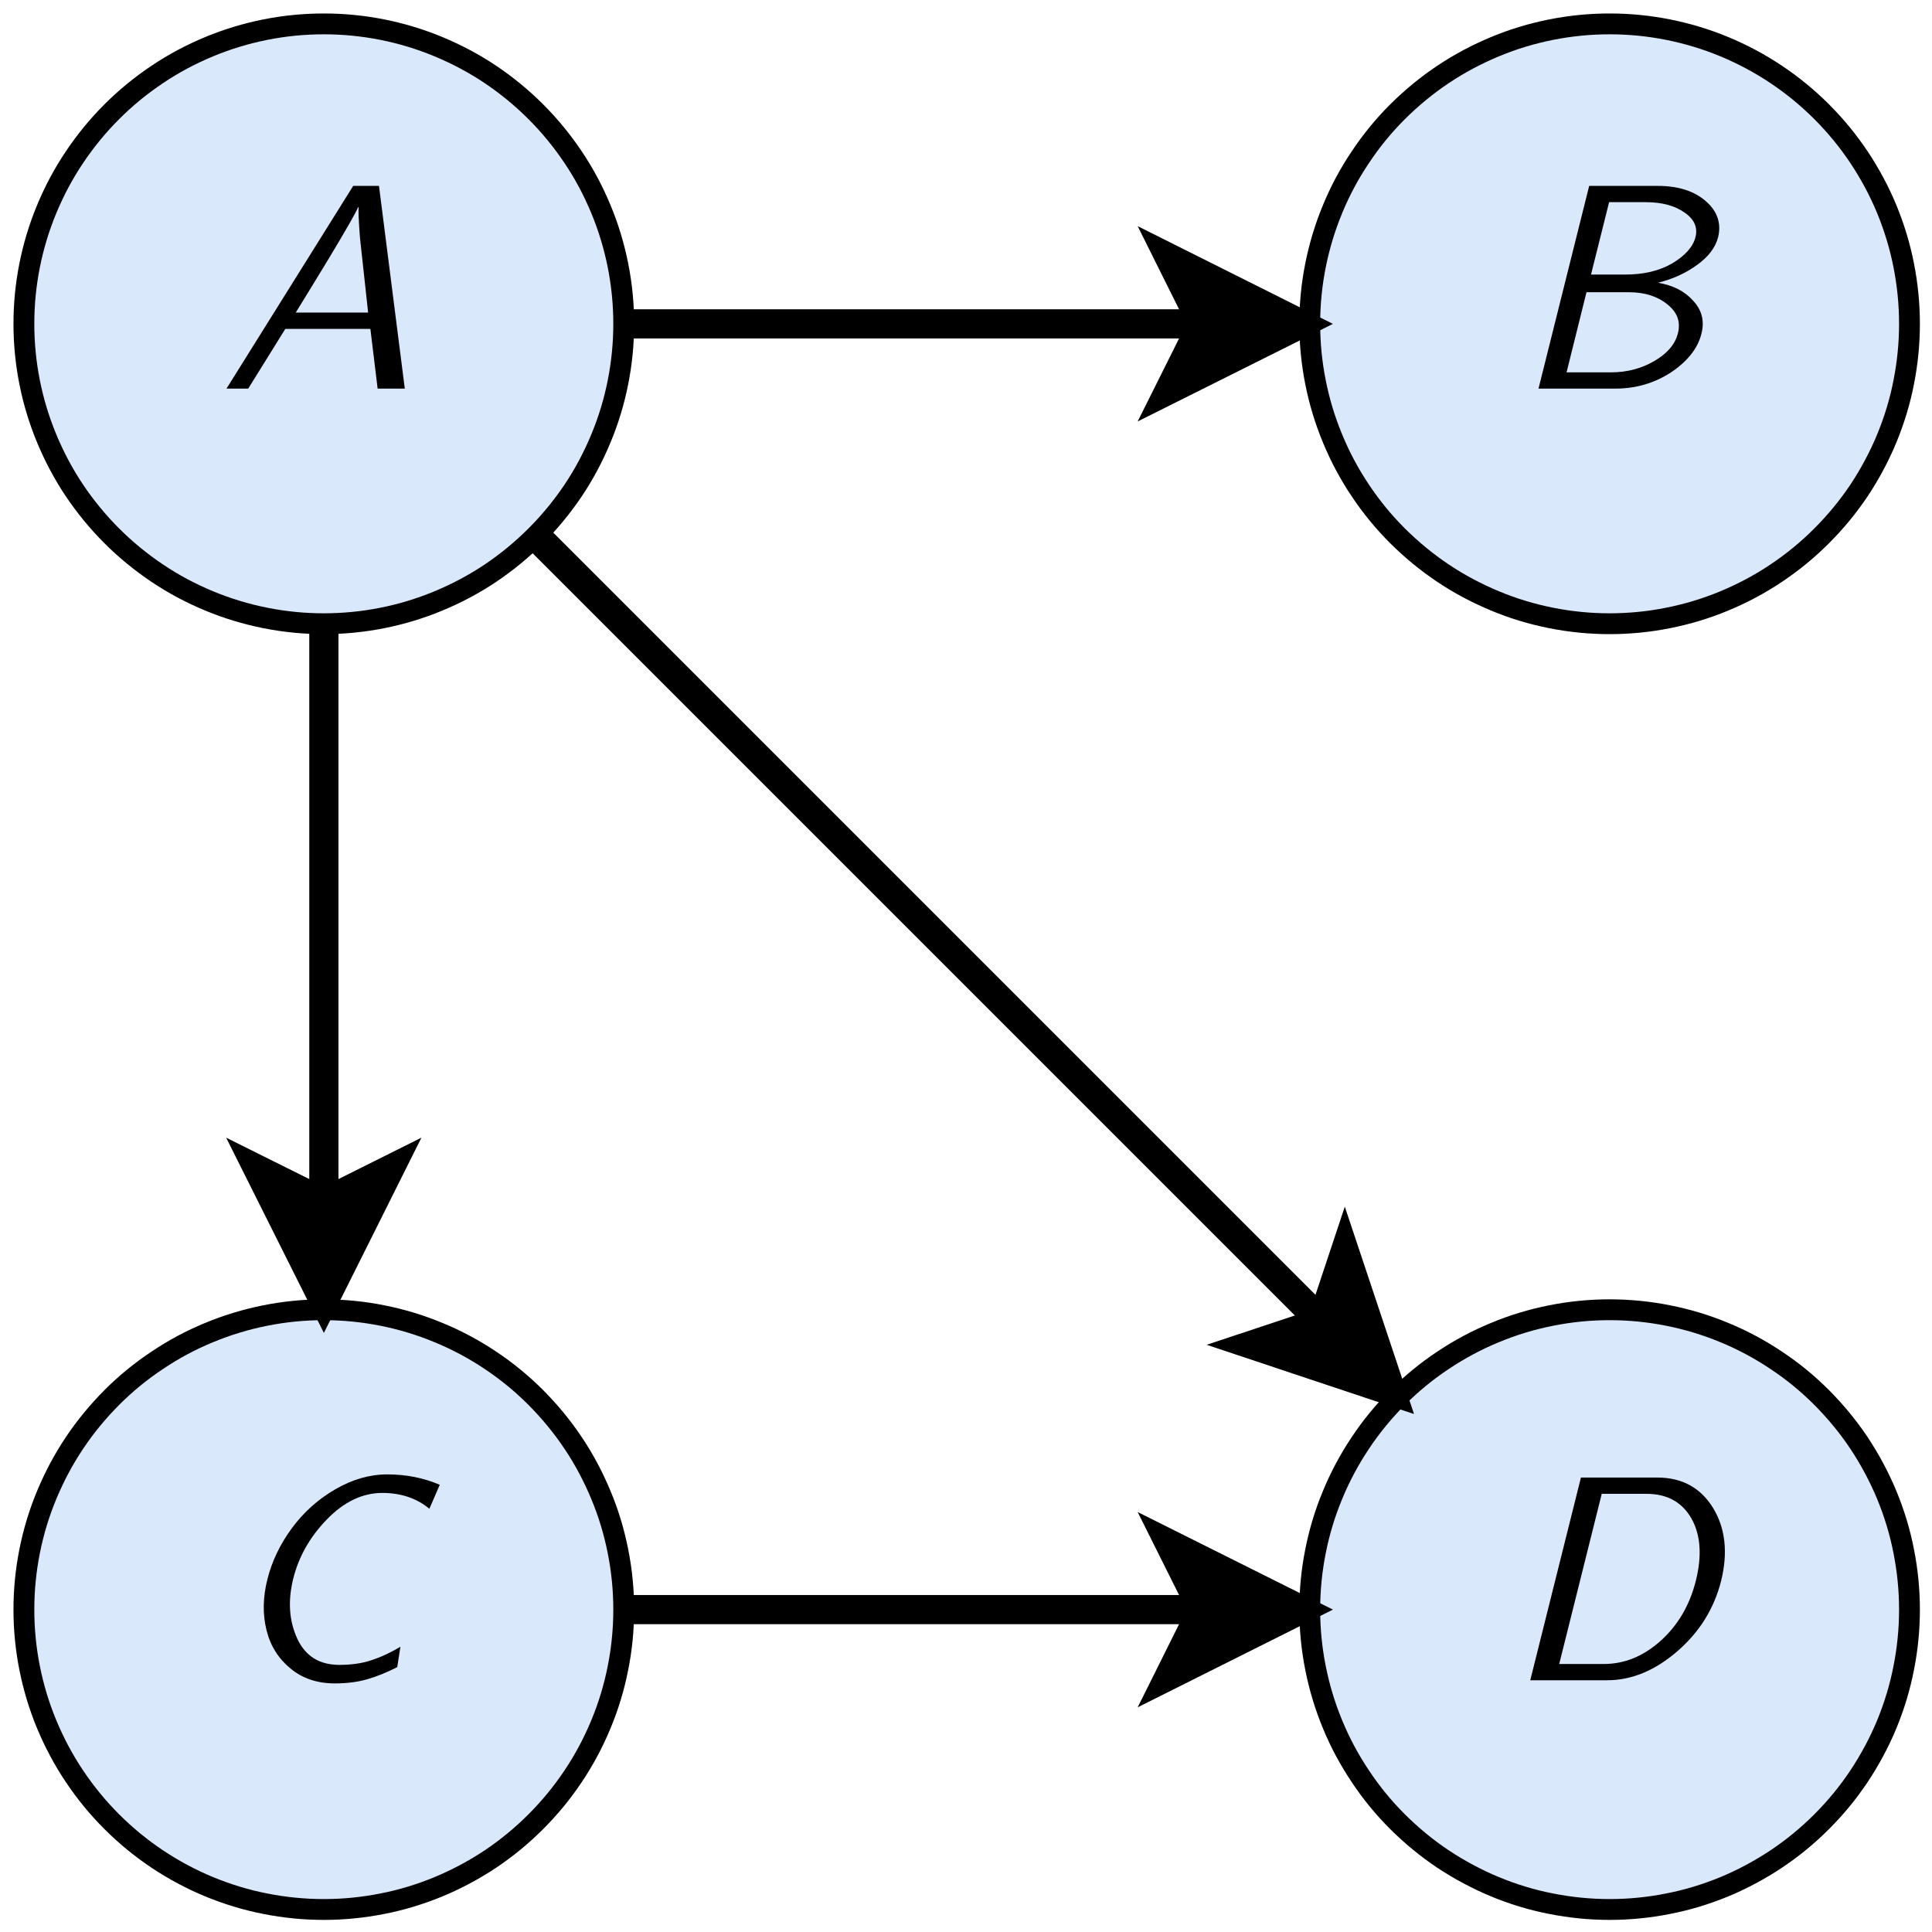
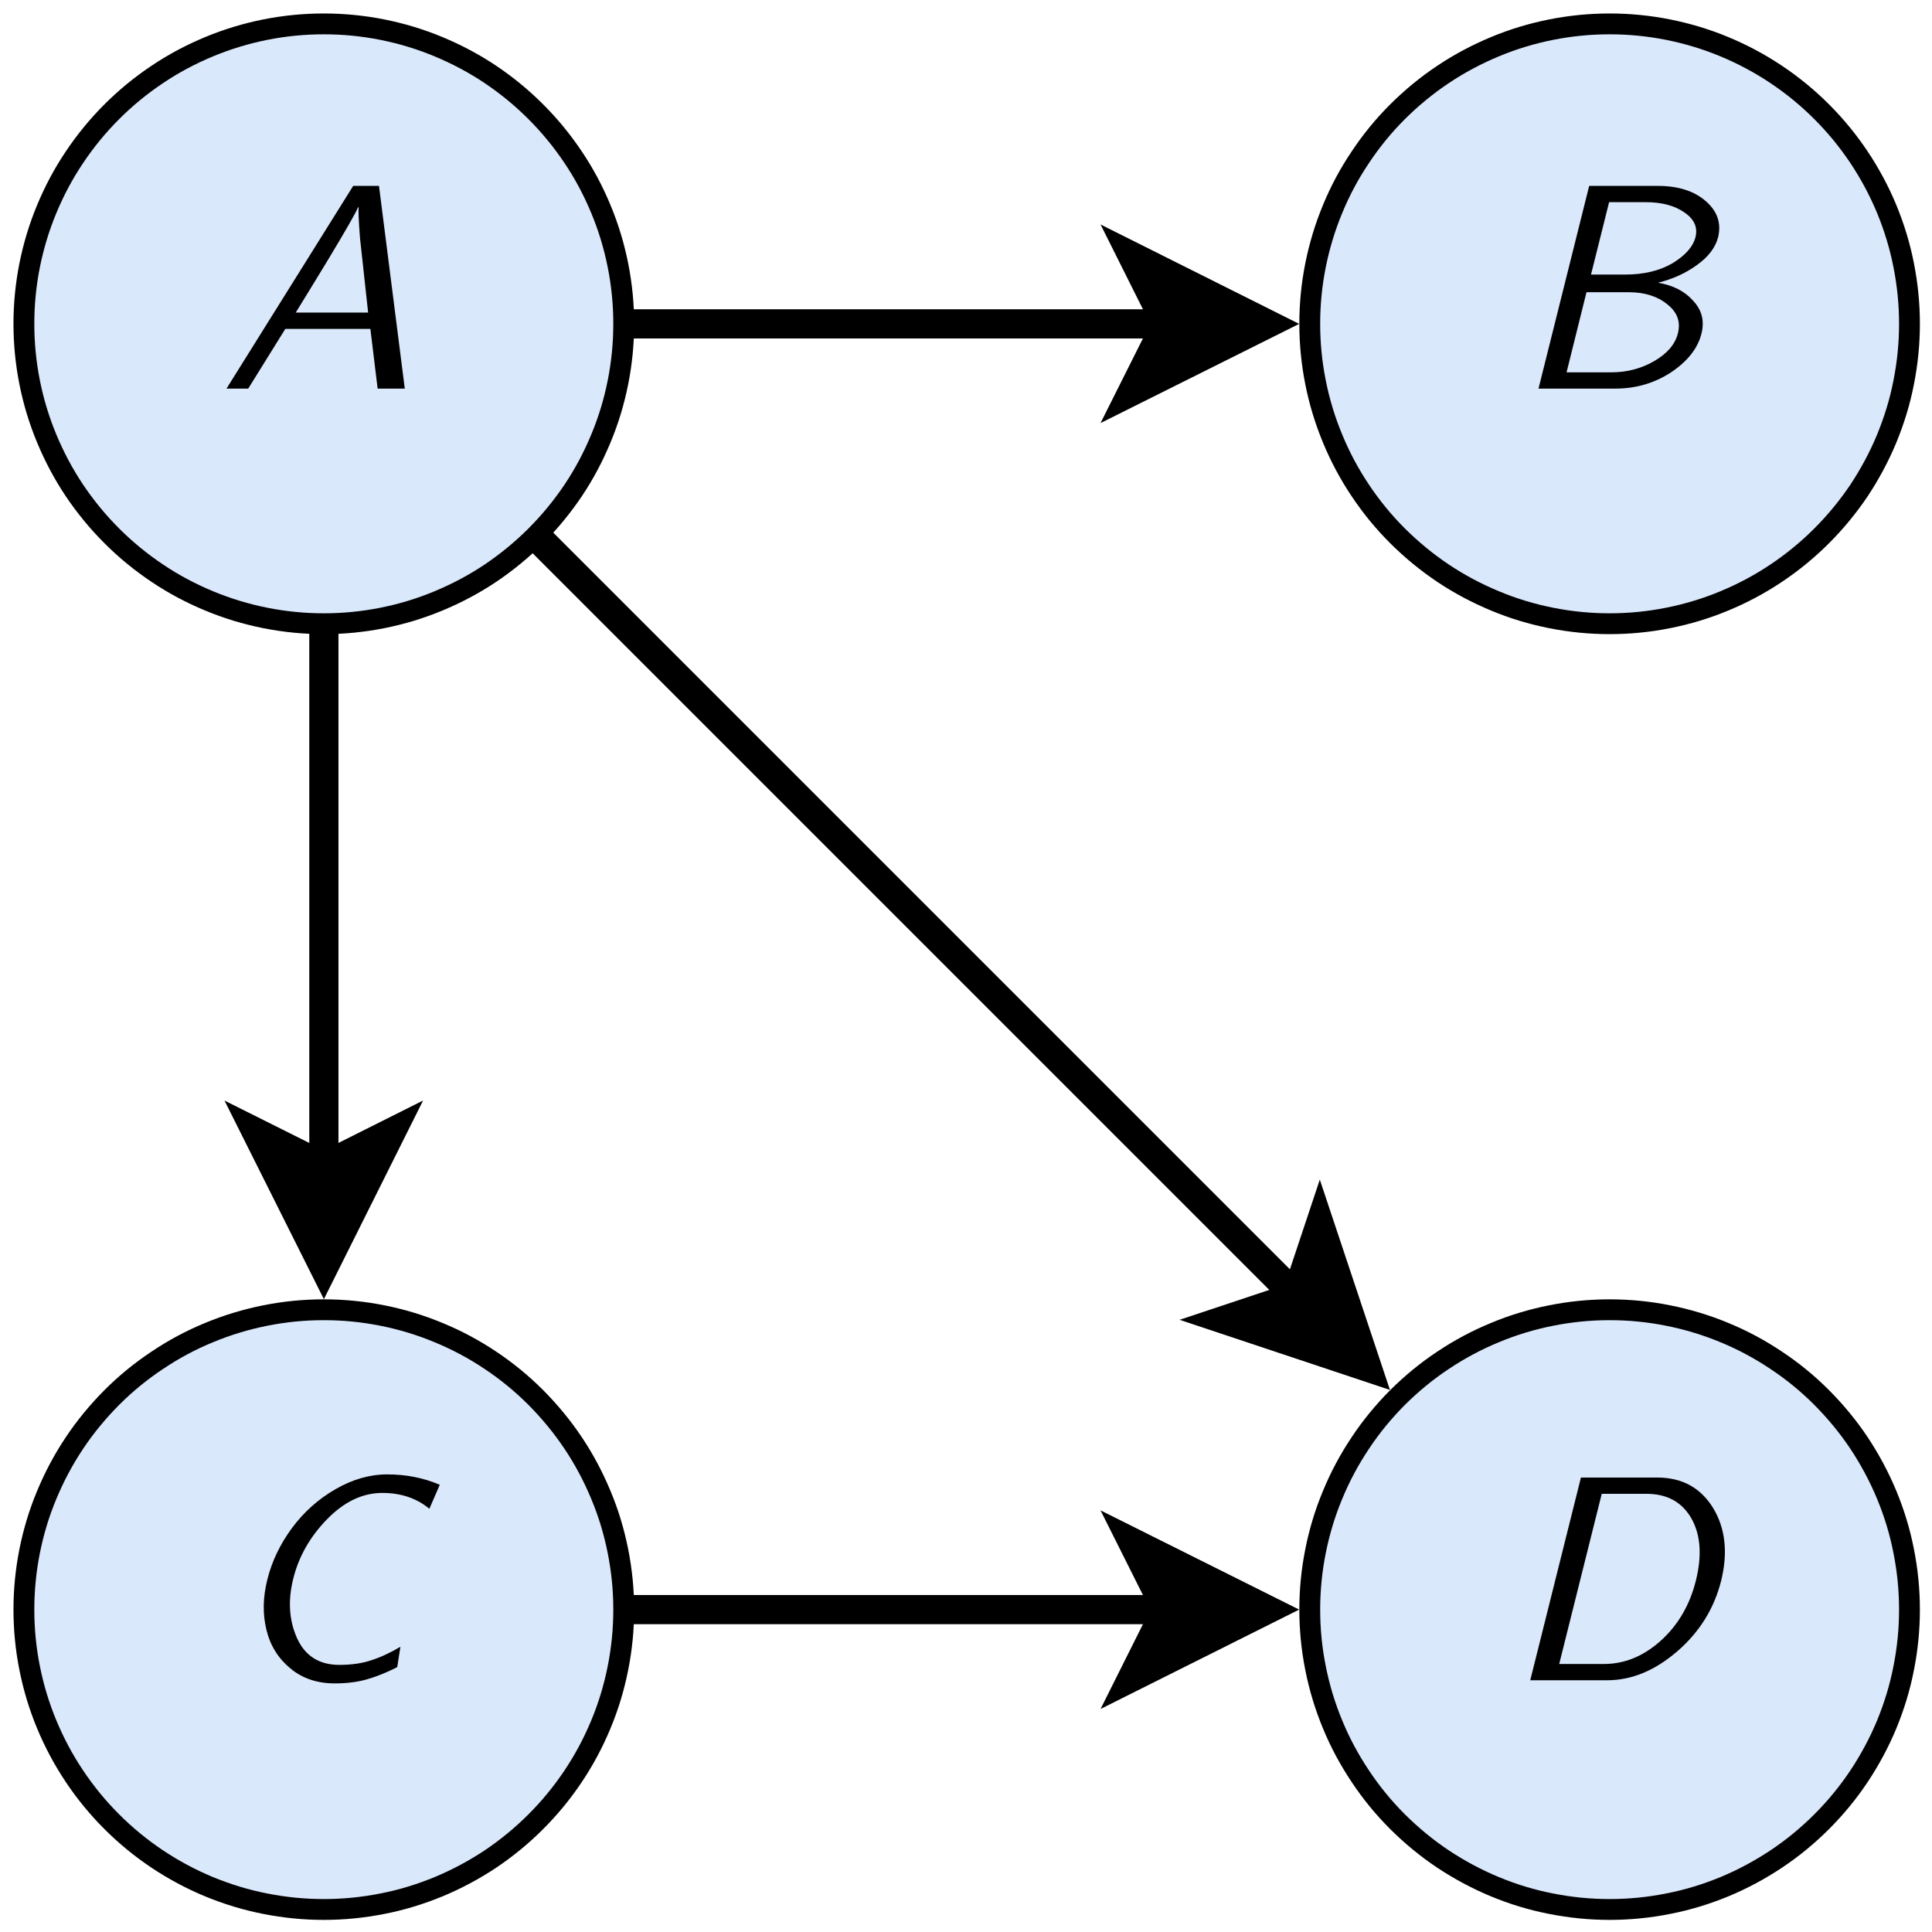
<svg xmlns="http://www.w3.org/2000/svg" xmlns:xlink="http://www.w3.org/1999/xlink" width="92.7" height="92.7" viewBox="-0.110 -0.110 66.720 66.720">
  <defs>
    <g>
      <g id="glyph-0-0">
        <path d="M 6.438 0 L 5.5 0 L 5.25 -2.062 L 2.312 -2.062 L 1.031 0 L 0.281 0 L 4.656 -7 L 5.547 -7 Z M 5.172 -2.625 L 4.891 -5.203 C 4.848 -5.766 4.832 -6.117 4.844 -6.266 L 4.828 -6.266 C 4.734 -6.047 4.383 -5.438 3.781 -4.438 C 3.488 -3.957 3.301 -3.648 3.219 -3.516 C 3.145 -3.391 2.961 -3.094 2.672 -2.625 Z M 5.172 -2.625 " />
      </g>
      <g id="glyph-0-1">
        <path d="M 6.609 -1.891 C 6.484 -1.391 6.133 -0.945 5.562 -0.562 C 4.988 -0.188 4.348 0 3.641 0 L 0.984 0 L 2.734 -7 L 5.109 -7 C 5.816 -7 6.367 -6.82 6.766 -6.469 C 7.16 -6.125 7.301 -5.711 7.188 -5.234 C 7.094 -4.867 6.848 -4.547 6.453 -4.266 C 6.066 -3.984 5.617 -3.781 5.109 -3.656 C 5.629 -3.57 6.035 -3.363 6.328 -3.031 C 6.629 -2.707 6.723 -2.328 6.609 -1.891 Z M 5.609 -4.328 C 6.055 -4.598 6.32 -4.898 6.406 -5.234 C 6.488 -5.566 6.363 -5.848 6.031 -6.078 C 5.695 -6.316 5.25 -6.438 4.688 -6.438 L 3.422 -6.438 L 2.797 -3.938 L 3.969 -3.938 C 4.613 -3.938 5.16 -4.066 5.609 -4.328 Z M 5.797 -1.906 C 5.898 -2.301 5.781 -2.633 5.438 -2.906 C 5.094 -3.188 4.648 -3.328 4.109 -3.328 L 2.641 -3.328 L 1.953 -0.562 L 3.5 -0.562 C 4.039 -0.562 4.535 -0.691 4.984 -0.953 C 5.43 -1.211 5.703 -1.531 5.797 -1.906 Z M 5.797 -1.906 " />
      </g>
      <g id="glyph-0-2">
        <path d="M 4.031 -0.531 C 4.445 -0.531 4.812 -0.582 5.125 -0.688 C 5.445 -0.789 5.785 -0.945 6.141 -1.156 L 6.031 -0.453 C 5.664 -0.266 5.316 -0.125 4.984 -0.031 C 4.66 0.062 4.289 0.109 3.875 0.109 C 3.27 0.109 2.758 -0.062 2.344 -0.406 C 1.926 -0.75 1.648 -1.191 1.516 -1.734 C 1.379 -2.285 1.391 -2.867 1.547 -3.484 C 1.703 -4.109 1.984 -4.695 2.391 -5.25 C 2.797 -5.801 3.297 -6.25 3.891 -6.594 C 4.484 -6.938 5.082 -7.109 5.688 -7.109 C 6.344 -7.109 6.945 -6.988 7.5 -6.75 L 7.141 -5.922 C 6.703 -6.285 6.16 -6.469 5.516 -6.469 C 4.828 -6.469 4.188 -6.16 3.594 -5.547 C 3.008 -4.941 2.625 -4.258 2.438 -3.5 C 2.25 -2.738 2.297 -2.051 2.578 -1.438 C 2.859 -0.832 3.344 -0.531 4.031 -0.531 Z M 4.031 -0.531 " />
      </g>
      <g id="glyph-0-3">
        <path d="M 7.562 -3.438 C 7.32 -2.477 6.816 -1.664 6.047 -1 C 5.273 -0.332 4.469 0 3.625 0 L 0.969 0 L 2.719 -7 L 5.359 -7 C 6.211 -7 6.852 -6.648 7.281 -5.953 C 7.707 -5.254 7.801 -4.414 7.562 -3.438 Z M 6.688 -3.438 C 6.906 -4.312 6.852 -5.031 6.531 -5.594 C 6.207 -6.156 5.691 -6.438 4.984 -6.438 L 3.438 -6.438 L 1.969 -0.562 L 3.516 -0.562 C 4.223 -0.562 4.875 -0.828 5.469 -1.359 C 6.07 -1.898 6.477 -2.594 6.688 -3.438 Z M 6.688 -3.438 " />
      </g>
    </g>
    <clipPath id="clip-0">
      <path clip-rule="nonzero" d="M 0 0 L 66.922 0 L 66.922 66.922 L 0 66.922 Z M 0 0 " />
    </clipPath>
    <clipPath id="clip-1">
+       <path clip-rule="nonzero" d="M 24 38 L 58 38 L 58 66.922 L 24 66.922 Z M 24 38 " />
+     </clipPath>
+     <clipPath id="clip-2">
      <path clip-rule="nonzero" d="M 41 0 L 66.922 0 L 66.922 26 L 41 26 Z M 41 0 " />
    </clipPath>
-     <clipPath id="clip-2">
+     <clipPath id="clip-3">
      <path clip-rule="nonzero" d="M 0 41 L 26 41 L 26 66.922 L 0 66.922 Z M 0 41 " />
    </clipPath>
-     <clipPath id="clip-3">
+     <clipPath id="clip-4">
      <path clip-rule="nonzero" d="M 41 41 L 66.922 41 L 66.922 66.922 L 41 66.922 Z M 41 41 " />
-     </clipPath>
-     <clipPath id="clip-4">
-       <path clip-rule="nonzero" d="M 29 42 L 56 42 L 56 66.922 L 29 66.922 Z M 29 42 " />
    </clipPath>
  </defs>
  <g clip-path="url(#clip-0)">

</g>
-   <path fill="none" stroke-width="1.4" stroke-linecap="butt" stroke-linejoin="miter" stroke="rgb(0%, 0%, 0%)" stroke-opacity="1" stroke-miterlimit="10" d="M 28.791 14.393 L 57.959 14.393 " transform="matrix(0.719454, 0, 0, 0.719454, 0.719454, 0.719454)" />
-   <path fill="none" stroke-width="1.4" stroke-linecap="butt" stroke-linejoin="miter" stroke="rgb(0%, 0%, 0%)" stroke-opacity="1" stroke-miterlimit="10" d="M 14.393 28.791 L 14.393 57.959 " transform="matrix(0.719454, 0, 0, 0.719454, 0.719454, 0.719454)" />
-   <path fill="none" stroke-width="1.4" stroke-linecap="butt" stroke-linejoin="miter" stroke="rgb(0%, 0%, 0%)" stroke-opacity="1" stroke-miterlimit="10" d="M 28.791 76.109 L 57.959 76.109 " transform="matrix(0.719454, 0, 0, 0.719454, 0.719454, 0.719454)" />
-   <path fill="none" stroke-width="1.4" stroke-linecap="butt" stroke-linejoin="miter" stroke="rgb(0%, 0%, 0%)" stroke-opacity="1" stroke-miterlimit="10" d="M 24.567 24.567 L 63.279 63.279 " transform="matrix(0.719454, 0, 0, 0.719454, 0.719454, 0.719454)" />
+   <path fill="none" stroke-width="1.4" stroke-linecap="butt" stroke-linejoin="miter" stroke="rgb(0%, 0%, 0%)" stroke-opacity="1" stroke-miterlimit="10" d="M 28.791 14.393 L 54.842 14.393 " transform="matrix(0.719454, 0, 0, 0.719454, 0.719454, 0.719454)" />
+   <path fill-rule="nonzero" fill="rgb(0%, 0%, 0%)" fill-opacity="1" stroke-width="1.4" stroke-linecap="butt" stroke-linejoin="miter" stroke="rgb(0%, 0%, 0%)" stroke-opacity="1" stroke-miterlimit="10" d="M 59.642 14.393 L 53.24 17.59 L 54.842 14.393 L 53.24 11.189 Z M 59.642 14.393 " transform="matrix(0.719454, 0, 0, 0.719454, 0.719454, 0.719454)" />
+   <path fill="none" stroke-width="1.4" stroke-linecap="butt" stroke-linejoin="miter" stroke="rgb(0%, 0%, 0%)" stroke-opacity="1" stroke-miterlimit="10" d="M 14.393 28.791 L 14.393 54.842 " transform="matrix(0.719454, 0, 0, 0.719454, 0.719454, 0.719454)" />
+   <path fill-rule="nonzero" fill="rgb(0%, 0%, 0%)" fill-opacity="1" stroke-width="1.4" stroke-linecap="butt" stroke-linejoin="miter" stroke="rgb(0%, 0%, 0%)" stroke-opacity="1" stroke-miterlimit="10" d="M 14.393 59.642 L 11.189 53.24 L 14.393 54.842 L 17.59 53.24 Z M 14.393 59.642 " transform="matrix(0.719454, 0, 0, 0.719454, 0.719454, 0.719454)" />
+   <path fill="none" stroke-width="1.4" stroke-linecap="butt" stroke-linejoin="miter" stroke="rgb(0%, 0%, 0%)" stroke-opacity="1" stroke-miterlimit="10" d="M 28.791 76.109 L 54.842 76.109 " transform="matrix(0.719454, 0, 0, 0.719454, 0.719454, 0.719454)" />
+   <path fill-rule="nonzero" fill="rgb(0%, 0%, 0%)" fill-opacity="1" d="M 43.629 55.477 L 39.023 57.781 L 40.176 55.477 L 39.023 53.176 Z M 43.629 55.477 " />
+   <g clip-path="url(#clip-1)">
+     <path fill="none" stroke-width="1.4" stroke-linecap="butt" stroke-linejoin="miter" stroke="rgb(0%, 0%, 0%)" stroke-opacity="1" stroke-miterlimit="10" d="M 59.642 76.109 L 53.24 79.313 L 54.842 76.109 L 53.24 72.911 Z M 59.642 76.109 " transform="matrix(0.719454, 0, 0, 0.719454, 0.719454, 0.719454)" />
+   </g>
+   <path fill="none" stroke-width="1.4" stroke-linecap="butt" stroke-linejoin="miter" stroke="rgb(0%, 0%, 0%)" stroke-opacity="1" stroke-miterlimit="10" d="M 24.567 24.567 L 61.07 61.07 " transform="matrix(0.719454, 0, 0, 0.719454, 0.719454, 0.719454)" />
+   <path fill-rule="nonzero" fill="rgb(0%, 0%, 0%)" fill-opacity="1" stroke-width="1.4" stroke-linecap="butt" stroke-linejoin="miter" stroke="rgb(0%, 0%, 0%)" stroke-opacity="1" stroke-miterlimit="10" d="M 64.458 64.458 L 57.682 62.199 L 61.07 61.07 L 62.199 57.682 Z M 64.458 64.458 " transform="matrix(0.719454, 0, 0, 0.719454, 0.719454, 0.719454)" />
  <path fill-rule="nonzero" fill="rgb(85.489%, 90.979%, 98.819%)" fill-opacity="1" stroke-width="1" stroke-linecap="butt" stroke-linejoin="miter" stroke="rgb(0%, 0%, 0%)" stroke-opacity="1" stroke-miterlimit="4" d="M 28.786 14.393 C 28.786 15.337 28.694 16.271 28.509 17.2 C 28.325 18.128 28.053 19.024 27.689 19.898 C 27.326 20.772 26.886 21.603 26.359 22.39 C 25.832 23.172 25.235 23.9 24.567 24.567 C 23.9 25.235 23.172 25.832 22.39 26.359 C 21.603 26.886 20.772 27.326 19.898 27.689 C 19.024 28.053 18.128 28.325 17.2 28.509 C 16.271 28.694 15.337 28.786 14.393 28.786 C 13.442 28.786 12.509 28.694 11.58 28.509 C 10.657 28.325 9.756 28.053 8.882 27.689 C 8.007 27.326 7.177 26.886 6.395 26.359 C 5.608 25.832 4.88 25.235 4.212 24.567 C 3.544 23.9 2.947 23.172 2.421 22.39 C 1.894 21.603 1.454 20.772 1.09 19.898 C 0.727 19.024 0.455 18.128 0.27 17.2 C 0.086 16.271 -0.006 15.337 -0.006 14.393 C -0.006 13.442 0.086 12.509 0.27 11.58 C 0.455 10.657 0.727 9.756 1.09 8.882 C 1.454 8.007 1.894 7.177 2.421 6.395 C 2.947 5.608 3.544 4.88 4.212 4.212 C 4.88 3.544 5.608 2.947 6.395 2.421 C 7.177 1.894 8.007 1.454 8.882 1.09 C 9.756 0.727 10.657 0.455 11.58 0.27 C 12.509 0.086 13.442 -0.006 14.393 -0.006 C 15.337 -0.006 16.271 0.086 17.2 0.27 C 18.128 0.455 19.024 0.727 19.898 1.09 C 20.772 1.454 21.603 1.894 22.39 2.421 C 23.172 2.947 23.9 3.544 24.567 4.212 C 25.235 4.88 25.832 5.608 26.359 6.395 C 26.886 7.177 27.326 8.007 27.689 8.882 C 28.053 9.756 28.325 10.657 28.509 11.58 C 28.694 12.509 28.786 13.442 28.786 14.393 Z M 28.786 14.393 " transform="matrix(0.719454, 0, 0, 0.719454, 0.719454, 0.719454)" />
  <path fill-rule="nonzero" fill="rgb(85.489%, 90.979%, 98.819%)" fill-opacity="1" d="M 65.832 11.074 C 65.832 11.754 65.766 12.426 65.633 13.094 C 65.504 13.762 65.305 14.406 65.047 15.035 C 64.785 15.664 64.465 16.262 64.09 16.828 C 63.711 17.391 63.281 17.914 62.801 18.395 C 62.32 18.875 61.797 19.305 61.23 19.684 C 60.664 20.062 60.07 20.379 59.441 20.641 C 58.812 20.902 58.164 21.098 57.496 21.23 C 56.832 21.363 56.156 21.43 55.477 21.43 C 54.797 21.43 54.125 21.363 53.457 21.23 C 52.789 21.098 52.141 20.902 51.516 20.641 C 50.887 20.379 50.289 20.062 49.723 19.684 C 49.156 19.305 48.637 18.875 48.152 18.395 C 47.672 17.914 47.242 17.391 46.867 16.828 C 46.488 16.262 46.168 15.664 45.91 15.035 C 45.648 14.406 45.453 13.762 45.32 13.094 C 45.188 12.426 45.121 11.754 45.121 11.074 C 45.121 10.391 45.188 9.719 45.32 9.051 C 45.453 8.387 45.648 7.738 45.91 7.109 C 46.168 6.48 46.488 5.883 46.867 5.32 C 47.242 4.754 47.672 4.23 48.152 3.75 C 48.637 3.27 49.156 2.84 49.723 2.461 C 50.289 2.082 50.887 1.766 51.516 1.504 C 52.141 1.242 52.789 1.047 53.457 0.914 C 54.125 0.781 54.797 0.715 55.477 0.715 C 56.156 0.715 56.832 0.781 57.496 0.914 C 58.164 1.047 58.812 1.242 59.441 1.504 C 60.07 1.766 60.664 2.082 61.23 2.461 C 61.797 2.84 62.32 3.27 62.801 3.75 C 63.281 4.23 63.711 4.754 64.09 5.32 C 64.465 5.883 64.785 6.48 65.047 7.109 C 65.305 7.738 65.504 8.387 65.633 9.051 C 65.766 9.719 65.832 10.391 65.832 11.074 Z M 65.832 11.074 " />
-   <g clip-path="url(#clip-1)">
+   <g clip-path="url(#clip-2)">
    <path fill="none" stroke-width="1" stroke-linecap="butt" stroke-linejoin="miter" stroke="rgb(0%, 0%, 0%)" stroke-opacity="1" stroke-miterlimit="4" d="M 90.503 14.393 C 90.503 15.337 90.41 16.271 90.226 17.2 C 90.047 18.128 89.77 19.024 89.411 19.898 C 89.048 20.772 88.602 21.603 88.081 22.39 C 87.555 23.172 86.957 23.9 86.289 24.567 C 85.622 25.235 84.894 25.832 84.107 26.359 C 83.32 26.886 82.494 27.326 81.62 27.689 C 80.746 28.053 79.845 28.325 78.916 28.509 C 77.993 28.694 77.054 28.786 76.109 28.786 C 75.165 28.786 74.231 28.694 73.302 28.509 C 72.374 28.325 71.472 28.053 70.604 27.689 C 69.73 27.326 68.899 26.886 68.112 26.359 C 67.324 25.832 66.602 25.235 65.929 24.567 C 65.261 23.9 64.664 23.172 64.143 22.39 C 63.616 21.603 63.171 20.772 62.812 19.898 C 62.449 19.024 62.177 18.128 61.993 17.2 C 61.808 16.271 61.716 15.337 61.716 14.393 C 61.716 13.442 61.808 12.509 61.993 11.58 C 62.177 10.657 62.449 9.756 62.812 8.882 C 63.171 8.007 63.616 7.177 64.143 6.395 C 64.664 5.608 65.261 4.88 65.929 4.212 C 66.602 3.544 67.324 2.947 68.112 2.421 C 68.899 1.894 69.73 1.454 70.604 1.09 C 71.472 0.727 72.374 0.455 73.302 0.27 C 74.231 0.086 75.165 -0.006 76.109 -0.006 C 77.054 -0.006 77.993 0.086 78.916 0.27 C 79.845 0.455 80.746 0.727 81.62 1.09 C 82.494 1.454 83.32 1.894 84.107 2.421 C 84.894 2.947 85.622 3.544 86.289 4.212 C 86.957 4.88 87.555 5.608 88.081 6.395 C 88.602 7.177 89.048 8.007 89.411 8.882 C 89.77 9.756 90.047 10.657 90.226 11.58 C 90.41 12.509 90.503 13.442 90.503 14.393 Z M 90.503 14.393 " transform="matrix(0.719454, 0, 0, 0.719454, 0.719454, 0.719454)" />
  </g>
  <path fill-rule="nonzero" fill="rgb(85.489%, 90.979%, 98.819%)" fill-opacity="1" d="M 21.43 55.477 C 21.43 56.156 21.363 56.832 21.23 57.496 C 21.098 58.164 20.902 58.812 20.641 59.441 C 20.379 60.07 20.062 60.664 19.684 61.23 C 19.305 61.797 18.875 62.32 18.395 62.801 C 17.914 63.281 17.391 63.711 16.828 64.09 C 16.262 64.465 15.664 64.785 15.035 65.047 C 14.406 65.305 13.762 65.504 13.094 65.633 C 12.426 65.766 11.754 65.832 11.074 65.832 C 10.391 65.832 9.719 65.766 9.051 65.633 C 8.387 65.504 7.738 65.305 7.109 65.047 C 6.48 64.785 5.883 64.465 5.32 64.09 C 4.754 63.711 4.23 63.281 3.75 62.801 C 3.27 62.32 2.84 61.797 2.461 61.23 C 2.082 60.664 1.766 60.07 1.504 59.441 C 1.242 58.812 1.047 58.164 0.914 57.496 C 0.781 56.832 0.715 56.156 0.715 55.477 C 0.715 54.797 0.781 54.125 0.914 53.457 C 1.047 52.789 1.242 52.141 1.504 51.516 C 1.766 50.887 2.082 50.289 2.461 49.723 C 2.84 49.156 3.27 48.637 3.75 48.152 C 4.23 47.672 4.754 47.242 5.32 46.867 C 5.883 46.488 6.48 46.168 7.109 45.91 C 7.738 45.648 8.387 45.453 9.051 45.32 C 9.719 45.188 10.391 45.121 11.074 45.121 C 11.754 45.121 12.426 45.188 13.094 45.32 C 13.762 45.453 14.406 45.648 15.035 45.91 C 15.664 46.168 16.262 46.488 16.828 46.867 C 17.391 47.242 17.914 47.672 18.395 48.152 C 18.875 48.637 19.305 49.156 19.684 49.723 C 20.062 50.289 20.379 50.887 20.641 51.516 C 20.902 52.141 21.098 52.789 21.23 53.457 C 21.363 54.125 21.43 54.797 21.43 55.477 Z M 21.43 55.477 " />
-   <g clip-path="url(#clip-2)">
+   <g clip-path="url(#clip-3)">
    <path fill="none" stroke-width="1" stroke-linecap="butt" stroke-linejoin="miter" stroke="rgb(0%, 0%, 0%)" stroke-opacity="1" stroke-miterlimit="4" d="M 28.786 76.109 C 28.786 77.054 28.694 77.993 28.509 78.916 C 28.325 79.845 28.053 80.746 27.689 81.62 C 27.326 82.494 26.886 83.32 26.359 84.107 C 25.832 84.894 25.235 85.622 24.567 86.289 C 23.9 86.957 23.172 87.555 22.39 88.081 C 21.603 88.602 20.772 89.048 19.898 89.411 C 19.024 89.77 18.128 90.047 17.2 90.226 C 16.271 90.41 15.337 90.503 14.393 90.503 C 13.442 90.503 12.509 90.41 11.58 90.226 C 10.657 90.047 9.756 89.77 8.882 89.411 C 8.007 89.048 7.177 88.602 6.395 88.081 C 5.608 87.555 4.88 86.957 4.212 86.289 C 3.544 85.622 2.947 84.894 2.421 84.107 C 1.894 83.32 1.454 82.494 1.09 81.62 C 0.727 80.746 0.455 79.845 0.27 78.916 C 0.086 77.993 -0.006 77.054 -0.006 76.109 C -0.006 75.165 0.086 74.231 0.27 73.302 C 0.455 72.374 0.727 71.472 1.09 70.604 C 1.454 69.73 1.894 68.899 2.421 68.112 C 2.947 67.324 3.544 66.602 4.212 65.929 C 4.88 65.261 5.608 64.664 6.395 64.143 C 7.177 63.616 8.007 63.171 8.882 62.812 C 9.756 62.449 10.657 62.177 11.58 61.993 C 12.509 61.808 13.442 61.716 14.393 61.716 C 15.337 61.716 16.271 61.808 17.2 61.993 C 18.128 62.177 19.024 62.449 19.898 62.812 C 20.772 63.171 21.603 63.616 22.39 64.143 C 23.172 64.664 23.9 65.261 24.567 65.929 C 25.235 66.602 25.832 67.324 26.359 68.112 C 26.886 68.899 27.326 69.73 27.689 70.604 C 28.053 71.472 28.325 72.374 28.509 73.302 C 28.694 74.231 28.786 75.165 28.786 76.109 Z M 28.786 76.109 " transform="matrix(0.719454, 0, 0, 0.719454, 0.719454, 0.719454)" />
  </g>
  <path fill-rule="nonzero" fill="rgb(85.489%, 90.979%, 98.819%)" fill-opacity="1" d="M 65.832 55.477 C 65.832 56.156 65.766 56.832 65.633 57.496 C 65.504 58.164 65.305 58.812 65.047 59.441 C 64.785 60.07 64.465 60.664 64.09 61.23 C 63.711 61.797 63.281 62.32 62.801 62.801 C 62.32 63.281 61.797 63.711 61.23 64.09 C 60.664 64.465 60.07 64.785 59.441 65.047 C 58.812 65.305 58.164 65.504 57.496 65.633 C 56.832 65.766 56.156 65.832 55.477 65.832 C 54.797 65.832 54.125 65.766 53.457 65.633 C 52.789 65.504 52.141 65.305 51.516 65.047 C 50.887 64.785 50.289 64.465 49.723 64.09 C 49.156 63.711 48.637 63.281 48.152 62.801 C 47.672 62.32 47.242 61.797 46.867 61.23 C 46.488 60.664 46.168 60.07 45.91 59.441 C 45.648 58.812 45.453 58.164 45.32 57.496 C 45.188 56.832 45.121 56.156 45.121 55.477 C 45.121 54.797 45.188 54.125 45.32 53.457 C 45.453 52.789 45.648 52.141 45.91 51.516 C 46.168 50.887 46.488 50.289 46.867 49.723 C 47.242 49.156 47.672 48.637 48.152 48.152 C 48.637 47.672 49.156 47.242 49.723 46.867 C 50.289 46.488 50.887 46.168 51.516 45.91 C 52.141 45.648 52.789 45.453 53.457 45.32 C 54.125 45.188 54.797 45.121 55.477 45.121 C 56.156 45.121 56.832 45.188 57.496 45.32 C 58.164 45.453 58.812 45.648 59.441 45.91 C 60.07 46.168 60.664 46.488 61.23 46.867 C 61.797 47.242 62.32 47.672 62.801 48.152 C 63.281 48.637 63.711 49.156 64.09 49.723 C 64.465 50.289 64.785 50.887 65.047 51.516 C 65.305 52.141 65.504 52.789 65.633 53.457 C 65.766 54.125 65.832 54.797 65.832 55.477 Z M 65.832 55.477 " />
-   <g clip-path="url(#clip-3)">
+   <g clip-path="url(#clip-4)">
    <path fill="none" stroke-width="1" stroke-linecap="butt" stroke-linejoin="miter" stroke="rgb(0%, 0%, 0%)" stroke-opacity="1" stroke-miterlimit="4" d="M 90.503 76.109 C 90.503 77.054 90.41 77.993 90.226 78.916 C 90.047 79.845 89.77 80.746 89.411 81.62 C 89.048 82.494 88.602 83.32 88.081 84.107 C 87.555 84.894 86.957 85.622 86.289 86.289 C 85.622 86.957 84.894 87.555 84.107 88.081 C 83.32 88.602 82.494 89.048 81.62 89.411 C 80.746 89.77 79.845 90.047 78.916 90.226 C 77.993 90.41 77.054 90.503 76.109 90.503 C 75.165 90.503 74.231 90.41 73.302 90.226 C 72.374 90.047 71.472 89.77 70.604 89.411 C 69.73 89.048 68.899 88.602 68.112 88.081 C 67.324 87.555 66.602 86.957 65.929 86.289 C 65.261 85.622 64.664 84.894 64.143 84.107 C 63.616 83.32 63.171 82.494 62.812 81.62 C 62.449 80.746 62.177 79.845 61.993 78.916 C 61.808 77.993 61.716 77.054 61.716 76.109 C 61.716 75.165 61.808 74.231 61.993 73.302 C 62.177 72.374 62.449 71.472 62.812 70.604 C 63.171 69.73 63.616 68.899 64.143 68.112 C 64.664 67.324 65.261 66.602 65.929 65.929 C 66.602 65.261 67.324 64.664 68.112 64.143 C 68.899 63.616 69.73 63.171 70.604 62.812 C 71.472 62.449 72.374 62.177 73.302 61.993 C 74.231 61.808 75.165 61.716 76.109 61.716 C 77.054 61.716 77.993 61.808 78.916 61.993 C 79.845 62.177 80.746 62.449 81.62 62.812 C 82.494 63.171 83.32 63.616 84.107 64.143 C 84.894 64.664 85.622 65.261 86.289 65.929 C 86.957 66.602 87.555 67.324 88.081 68.112 C 88.602 68.899 89.048 69.73 89.411 70.604 C 89.77 71.472 90.047 72.374 90.226 73.302 C 90.41 74.231 90.503 75.165 90.503 76.109 Z M 90.503 76.109 " transform="matrix(0.719454, 0, 0, 0.719454, 0.719454, 0.719454)" />
  </g>
-   <path fill-rule="nonzero" fill="rgb(0%, 0%, 0%)" fill-opacity="1" stroke-width="1" stroke-linecap="butt" stroke-linejoin="miter" stroke="rgb(0%, 0%, 0%)" stroke-opacity="1" stroke-miterlimit="10" d="M 61.71 14.393 L 54.571 17.96 L 56.351 14.393 L 54.571 10.82 Z M 61.71 14.393 " transform="matrix(0.719454, 0, 0, 0.719454, 0.719454, 0.719454)" />
-   <path fill-rule="nonzero" fill="rgb(0%, 0%, 0%)" fill-opacity="1" stroke-width="1" stroke-linecap="butt" stroke-linejoin="miter" stroke="rgb(0%, 0%, 0%)" stroke-opacity="1" stroke-miterlimit="10" d="M 14.393 61.71 L 10.82 54.571 L 14.393 56.351 L 17.96 54.571 Z M 14.393 61.71 " transform="matrix(0.719454, 0, 0, 0.719454, 0.719454, 0.719454)" />
-   <path fill-rule="nonzero" fill="rgb(0%, 0%, 0%)" fill-opacity="1" d="M 45.117 55.477 L 39.98 58.047 L 41.262 55.477 L 39.98 52.91 Z M 45.117 55.477 " />
-   <g clip-path="url(#clip-4)">
-     <path fill="none" stroke-width="1" stroke-linecap="butt" stroke-linejoin="miter" stroke="rgb(0%, 0%, 0%)" stroke-opacity="1" stroke-miterlimit="10" d="M 61.71 76.109 L 54.571 79.682 L 56.351 76.109 L 54.571 72.542 Z M 61.71 76.109 " transform="matrix(0.719454, 0, 0, 0.719454, 0.719454, 0.719454)" />
-   </g>
-   <path fill-rule="nonzero" fill="rgb(0%, 0%, 0%)" fill-opacity="1" stroke-width="1" stroke-linecap="butt" stroke-linejoin="miter" stroke="rgb(0%, 0%, 0%)" stroke-opacity="1" stroke-miterlimit="10" d="M 65.929 65.929 L 58.349 63.399 L 62.139 62.139 L 63.399 58.349 Z M 65.929 65.929 " transform="matrix(0.719454, 0, 0, 0.719454, 0.719454, 0.719454)" />
  <g fill="rgb(0%, 0%, 0%)" fill-opacity="1">
    <use xlink:href="#glyph-0-0" x="7.431" y="13.31" />
  </g>
  <g fill="rgb(0%, 0%, 0%)" fill-opacity="1">
    <use xlink:href="#glyph-0-1" x="52.037" y="13.31" />
  </g>
  <g fill="rgb(0%, 0%, 0%)" fill-opacity="1">
    <use xlink:href="#glyph-0-2" x="7.577" y="57.916" />
  </g>
  <g fill="rgb(0%, 0%, 0%)" fill-opacity="1">
    <use xlink:href="#glyph-0-3" x="51.767" y="57.916" />
  </g>
</svg>
